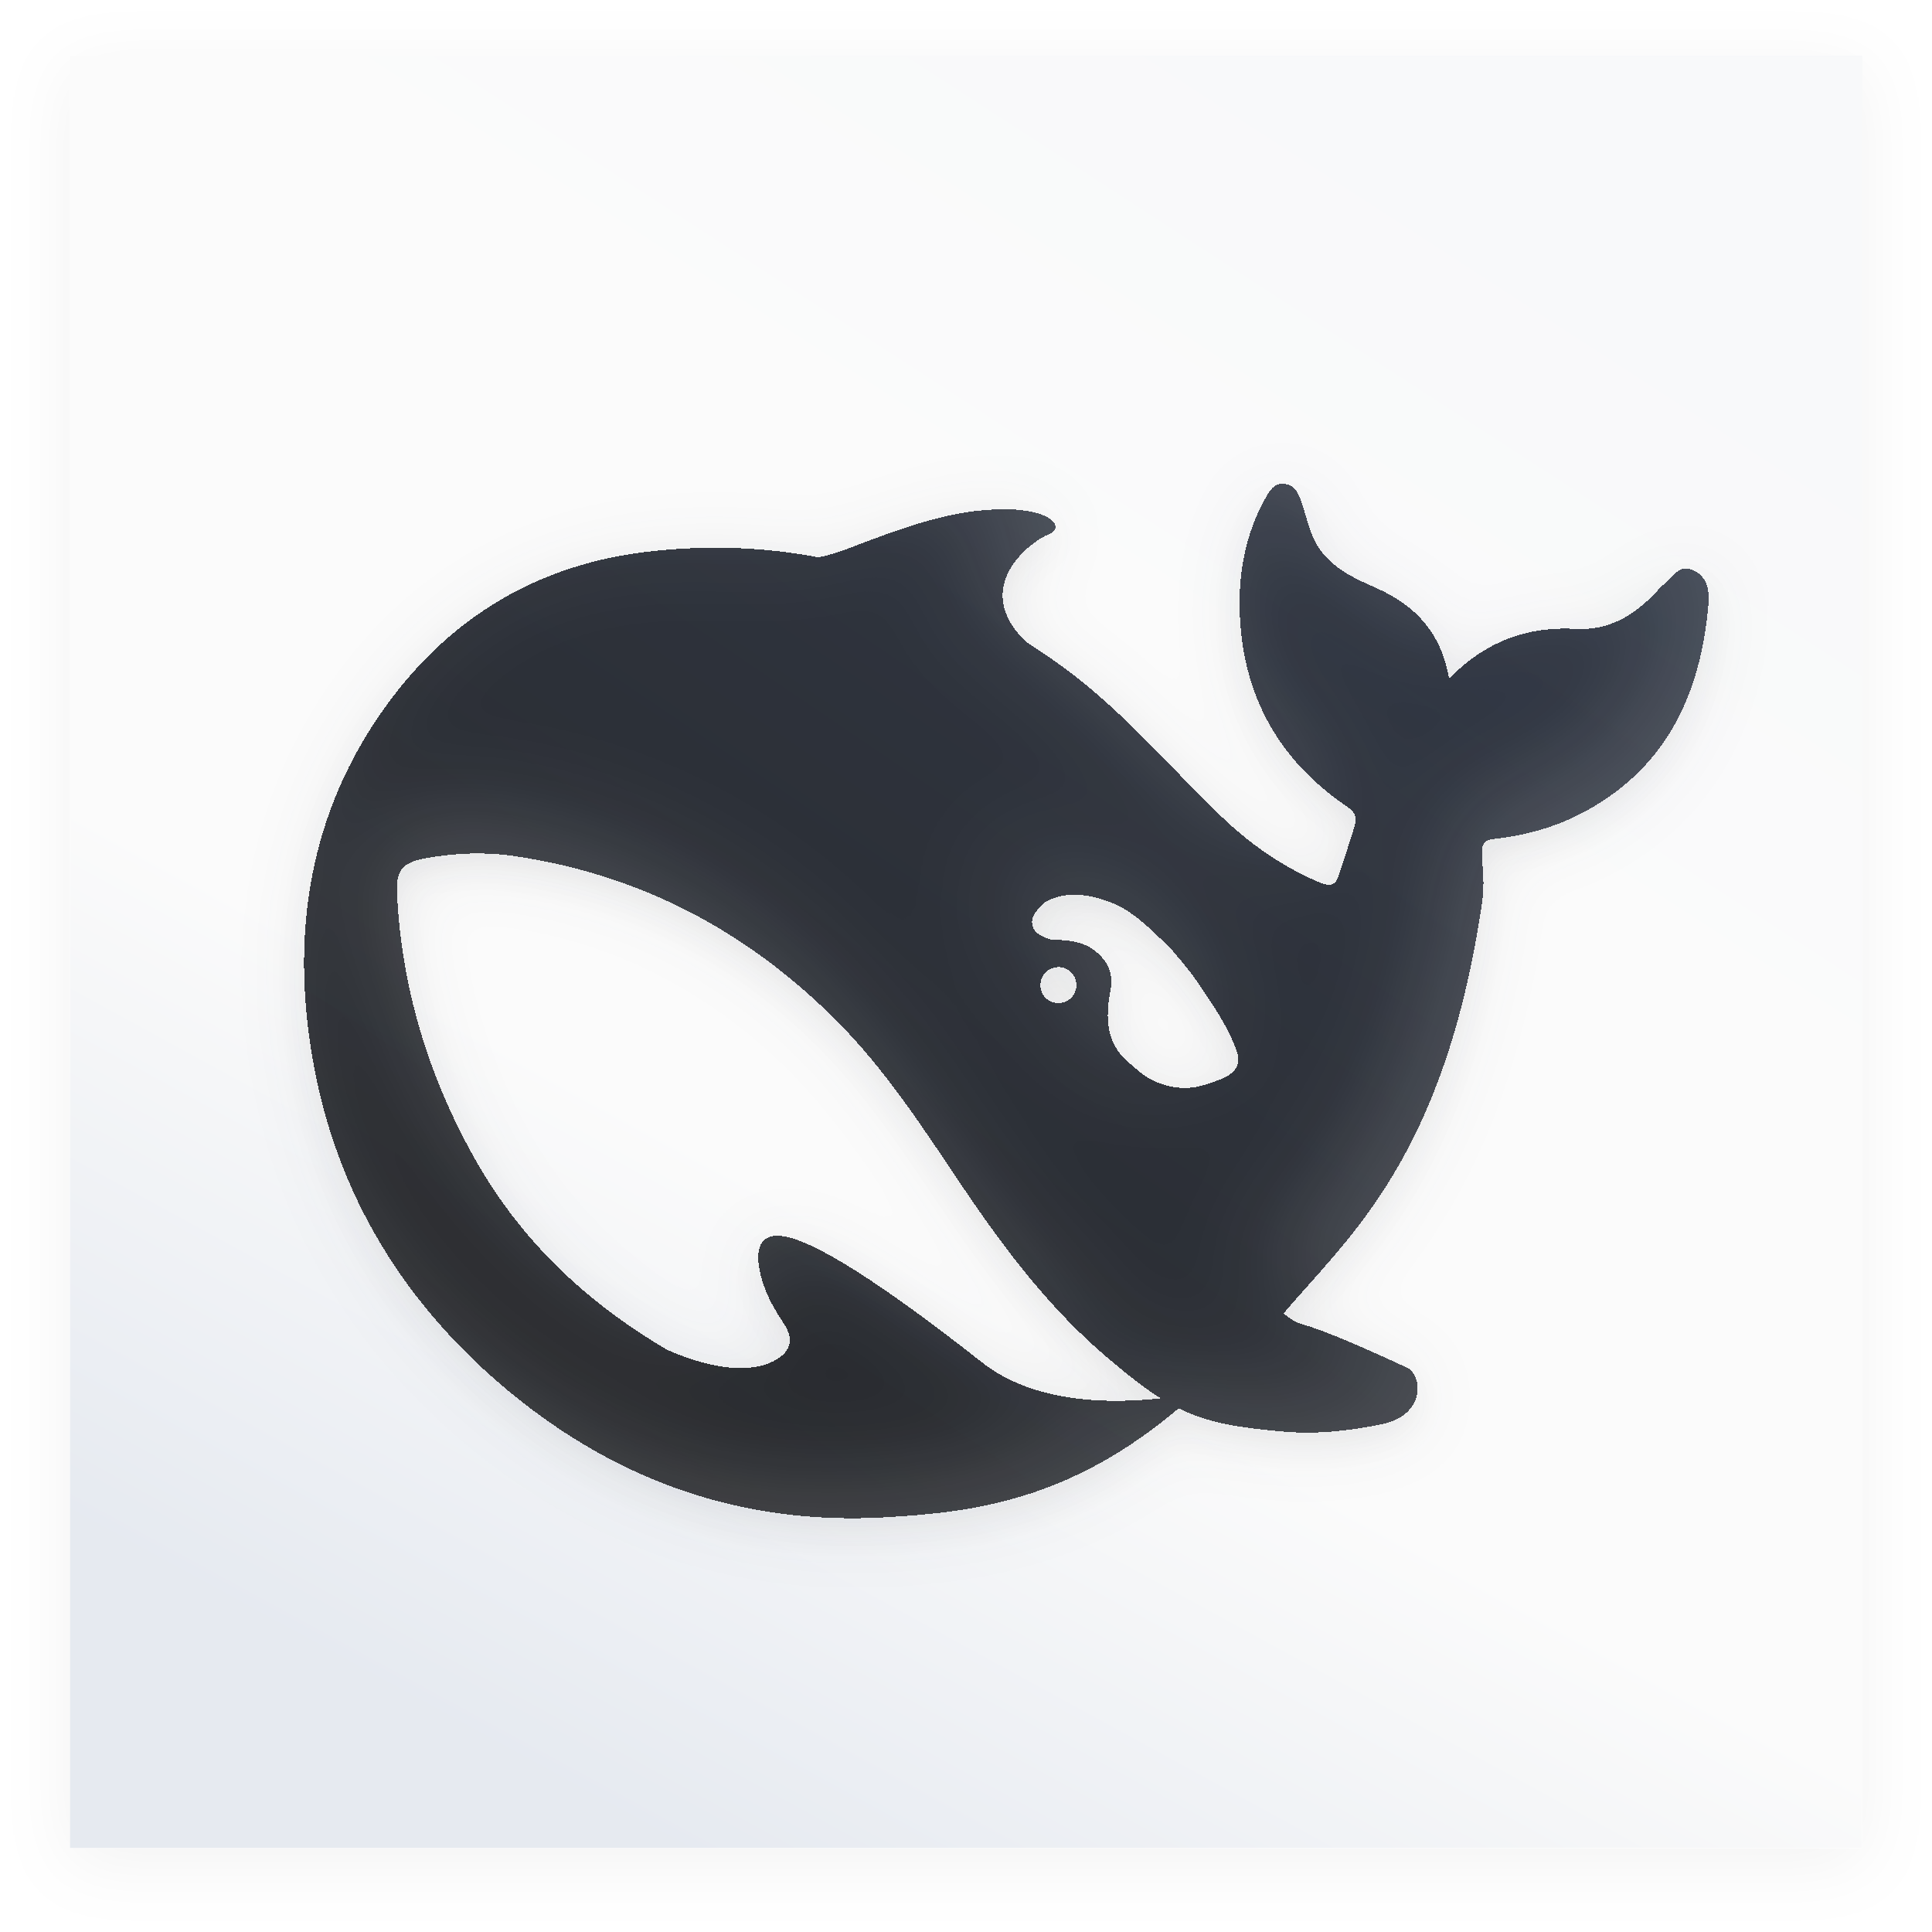
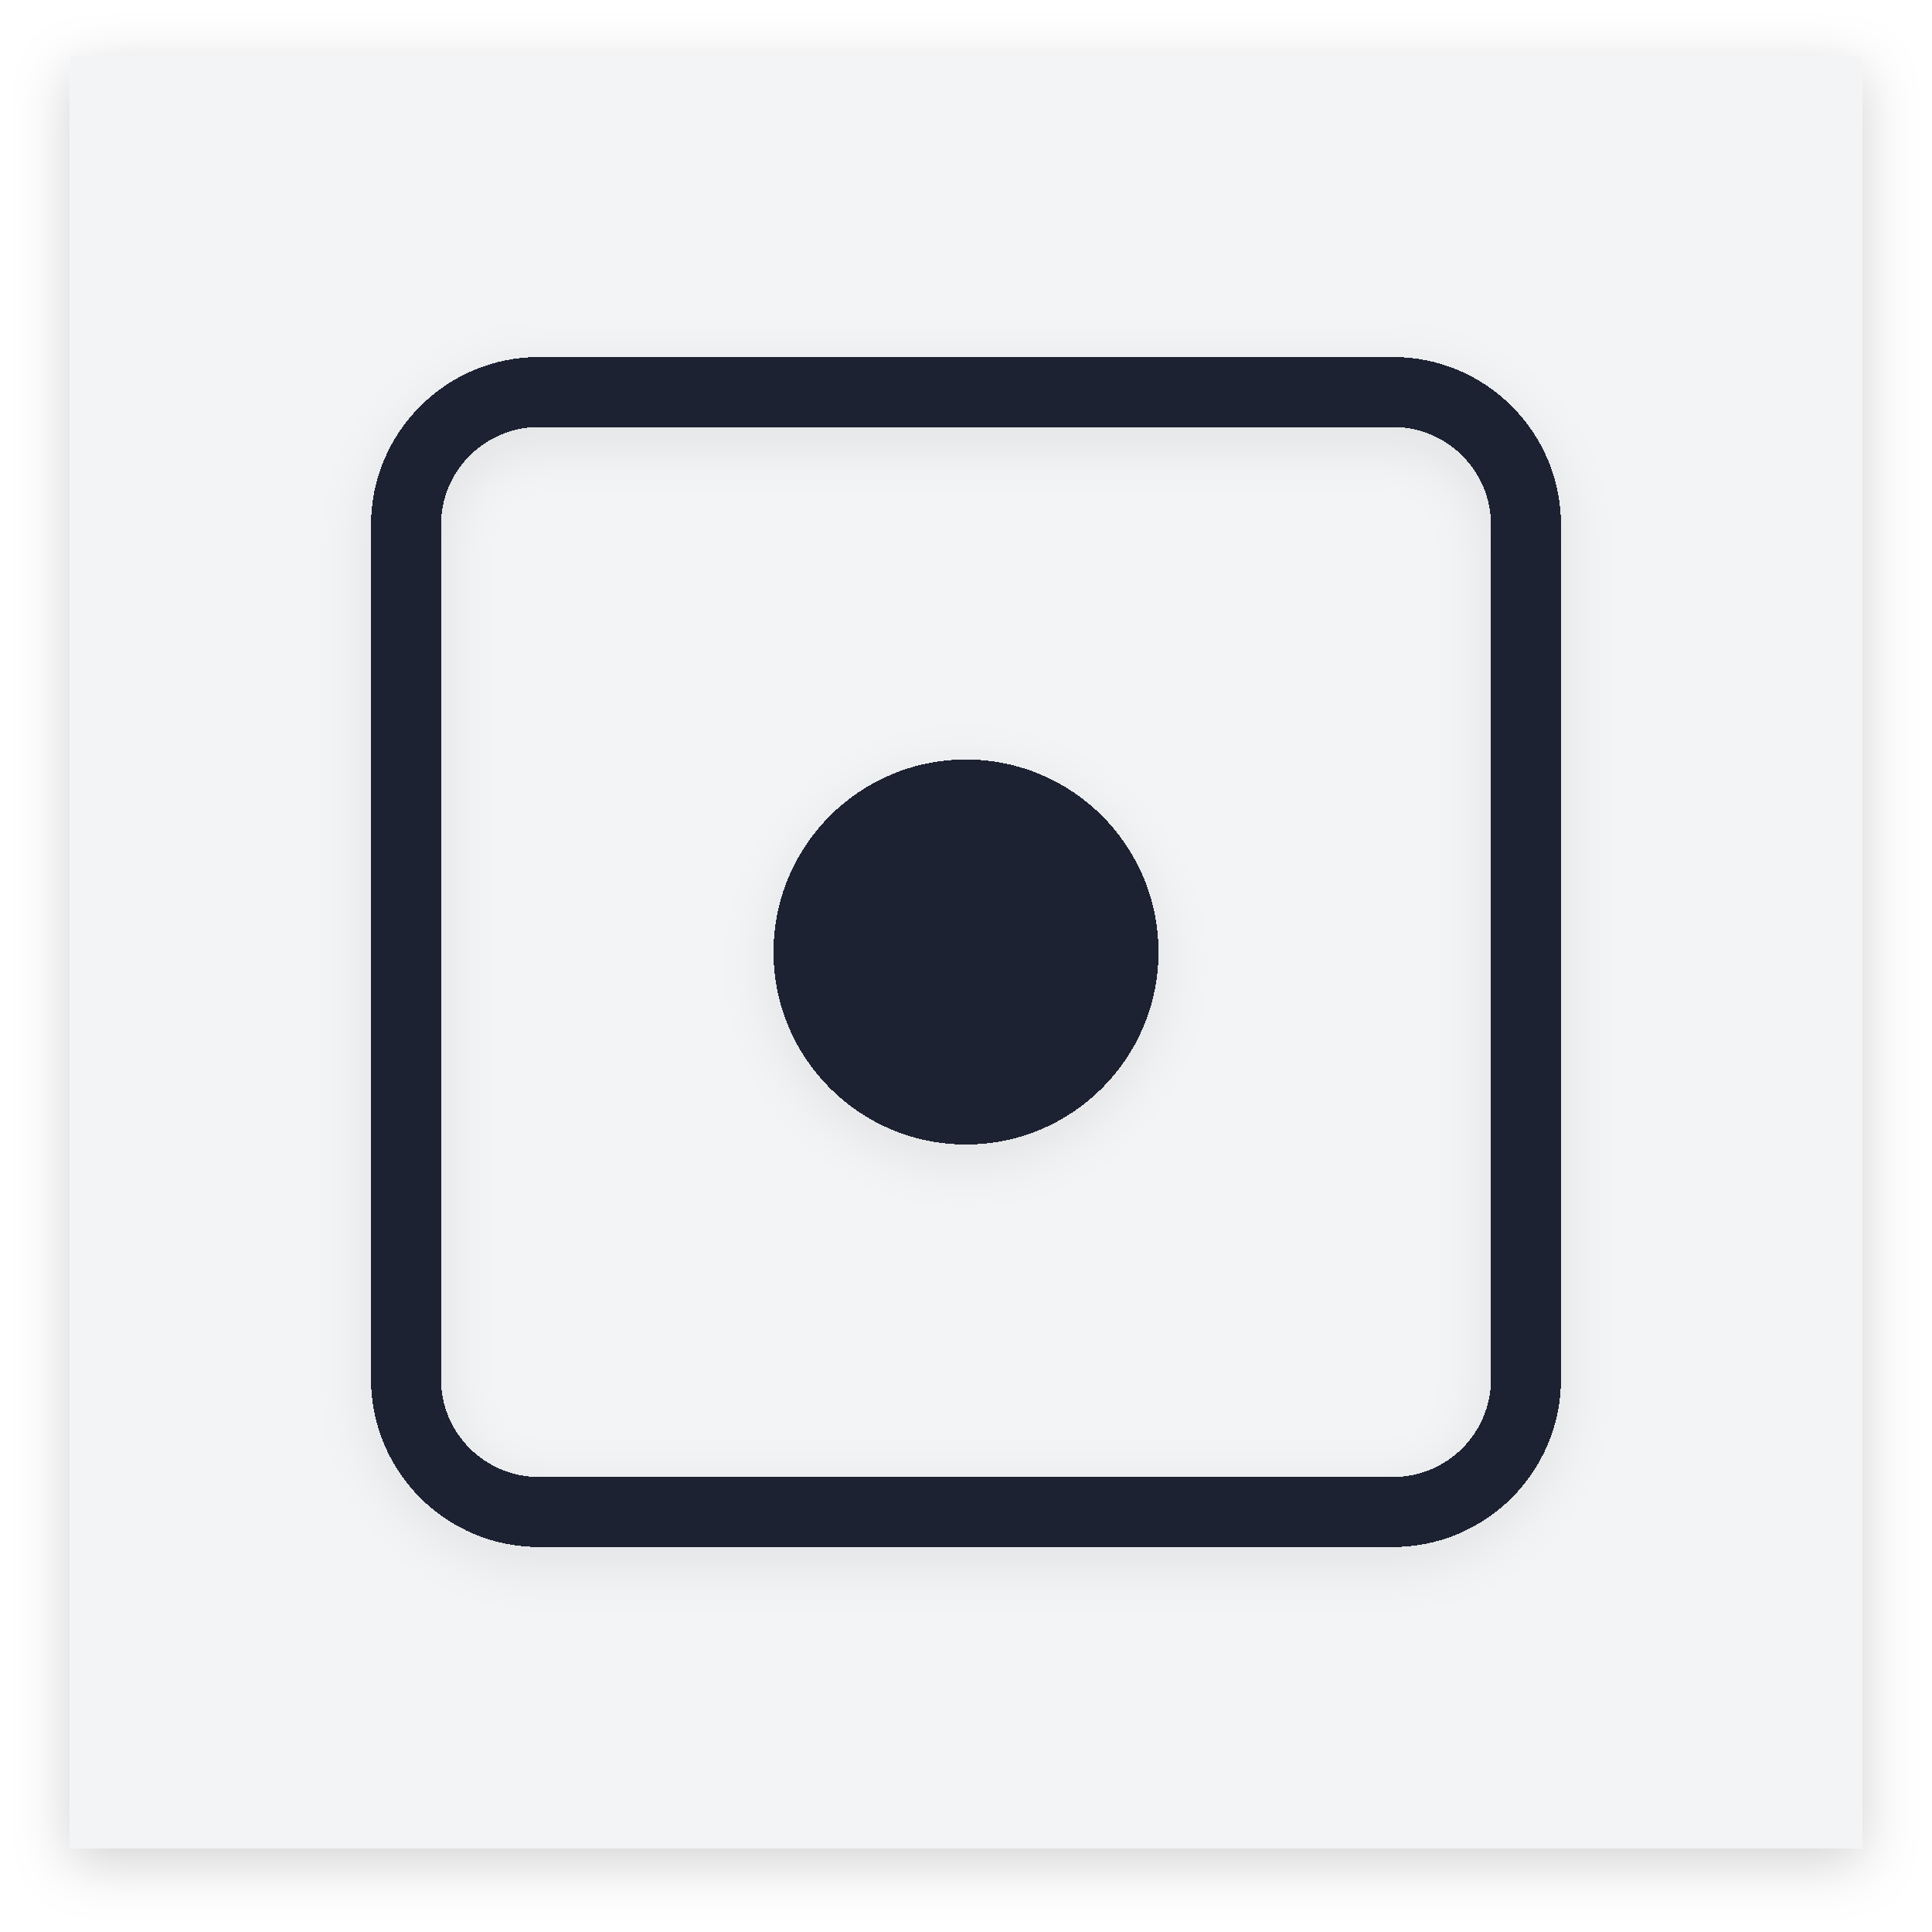
<svg xmlns="http://www.w3.org/2000/svg" width="1104" height="1104" viewBox="0 0 1104 1104" fill="none">
  <g filter="url(#filter0_d_1637_371)">
-     <rect width="1024" height="1024" transform="translate(40 32)" fill="#FBFBFB" />
-     <rect width="1024" height="1024" transform="translate(40 32)" fill="url(#paint0_linear_1637_371)" fill-opacity="0.4" />
-     <rect width="1024" height="1024" transform="translate(40 32)" fill="url(#paint1_linear_1637_371)" fill-opacity="0.8" />
+     <rect width="1024" height="1024" transform="translate(40 32)" fill="#F3F4F6" />
    <g filter="url(#filter1_ddi_1637_371)">
-       <path d="M968.002 326.025C959.5 321.85 955.842 329.804 950.865 333.835C949.162 335.143 947.722 336.834 946.283 338.393C933.859 351.673 919.336 360.407 900.376 359.363C872.649 357.804 848.963 366.525 828.035 387.759C823.586 361.583 808.812 345.951 786.313 335.936C774.536 330.729 762.64 325.51 754.401 314.186C748.645 306.112 747.074 297.127 744.195 288.274C742.36 282.936 740.538 277.465 734.385 276.554C727.718 275.51 725.103 281.112 722.476 285.803C712.006 304.95 707.952 326.039 708.349 347.405C709.26 395.463 729.54 433.742 769.823 460.962C774.404 464.094 775.579 467.212 774.14 471.771C771.394 481.153 768.119 490.257 765.241 499.639C763.406 505.624 760.66 506.933 754.256 504.329C732.154 495.08 713.049 481.417 696.175 464.874C667.524 437.138 641.633 406.536 609.325 382.566C601.733 376.964 594.154 371.758 586.298 366.802C553.33 334.773 590.616 308.464 599.251 305.333C608.282 302.082 602.393 290.877 573.214 291.009C544.048 291.141 517.364 300.906 483.353 313.935C478.389 315.891 473.147 317.318 467.786 318.494C436.917 312.64 404.873 311.332 371.377 315.111C308.332 322.141 257.975 351.964 220.953 402.876C176.471 464.081 166.014 533.624 178.835 606.153C192.302 682.594 231.291 745.887 291.194 795.372C353.328 846.68 424.876 871.813 506.498 866.99C556.076 864.122 611.279 857.489 673.532 804.74C689.23 812.55 705.708 815.681 733.052 818.02C754.111 819.976 774.391 816.976 790.076 813.726C814.674 808.519 812.971 785.726 804.072 781.564C731.995 747.962 747.826 761.638 733.435 750.565C770.06 707.198 825.263 662.139 846.85 516.156C848.553 504.567 847.114 497.273 846.85 487.892C846.718 482.157 848.025 479.95 854.574 479.303C872.623 477.215 890.156 472.273 906.238 463.42C952.938 437.892 971.765 395.965 976.215 345.7C976.875 338.01 976.083 330.069 967.976 326.039L968.002 326.025ZM561.067 778.432C491.222 723.477 457.343 705.374 443.347 706.154C430.263 706.933 432.626 721.918 435.505 731.682C438.515 741.315 442.436 747.962 447.929 756.418C451.718 762.021 454.346 770.345 444.14 776.609C421.641 790.549 382.533 771.918 380.698 771.006C335.174 744.182 297.109 708.757 270.293 660.316C244.389 613.698 229.35 563.685 226.868 510.302C226.208 497.406 230.01 492.847 242.831 490.508C259.704 487.376 277.106 486.729 293.98 489.2C365.264 499.625 425.959 531.523 476.844 582.052C505.878 610.831 527.861 645.213 550.491 678.815C574.561 714.492 600.452 748.49 633.42 776.358C645.066 786.122 654.348 793.548 663.247 799.019C636.431 802.018 591.698 802.666 561.08 778.445L561.067 778.432ZM594.55 562.905C594.55 557.171 599.132 552.625 604.888 552.625C606.195 552.625 607.371 552.876 608.414 553.273C609.853 553.801 611.16 554.581 612.203 555.744C614.038 557.567 615.081 560.17 615.081 562.905C615.081 568.64 610.5 573.185 604.743 573.185C598.987 573.185 594.537 568.627 594.537 562.905H594.55ZM698.539 616.301C691.871 619.037 685.19 621.375 678.787 621.64C668.845 622.155 657.992 618.125 652.103 613.17C642.953 605.479 636.404 601.185 633.658 587.773C632.483 582.039 633.13 573.185 634.186 568.111C636.536 557.171 633.922 550.141 626.212 543.759C619.927 538.553 611.952 537.112 603.185 537.112C599.911 537.112 596.914 535.685 594.682 534.509C591.025 532.686 588.015 528.127 590.893 522.525C591.804 520.701 596.254 516.275 597.297 515.495C609.206 508.716 622.937 510.936 635.625 516.01C647.403 520.833 656.288 529.686 669.109 542.186C682.193 557.289 684.543 561.465 692.003 572.789C697.892 581.642 703.252 590.759 706.909 601.185C709.128 607.699 706.249 613.038 698.539 616.288V616.301Z" fill="url(#paint2_linear_1637_371)" fill-opacity="0.9" shape-rendering="crispEdges" />
+       <path d="M308 204H796A96 96 0 0 1 892 300V788A96 96 0 0 1 796 884H308A96 96 0 0 1 212 788V300A96 96 0 0 1 308 204ZM308 244H796A56 56 0 0 1 852 300V788A56 56 0 0 1 796 844H308A56 56 0 0 1 252 788V300A56 56 0 0 1 308 244ZM442 544A110 110 0 1 0 662 544A110 110 0 1 0 442 544Z" fill-rule="evenodd" fill="#1F2430" shape-rendering="crispEdges" />
    </g>
  </g>
  <defs>
    <filter id="filter0_d_1637_371" x="-8" y="-16" width="1120" height="1120" filterUnits="userSpaceOnUse" color-interpolation-filters="sRGB">
-       <feFlood flood-opacity="0" result="BackgroundImageFix" />
-       <feColorMatrix in="SourceAlpha" type="matrix" values="0 0 0 0 0 0 0 0 0 0 0 0 0 0 0 0 0 0 127 0" result="hardAlpha" />
-       <feOffset dy="8" />
-       <feGaussianBlur stdDeviation="20" />
-       <feComposite in2="hardAlpha" operator="out" />
-       <feColorMatrix type="matrix" values="0 0 0 0 0 0 0 0 0 0 0 0 0 0 0 0 0 0 0.05 0" />
-       <feBlend mode="normal" in2="BackgroundImageFix" result="effect1_dropShadow_1637_371" />
-       <feBlend mode="normal" in="BackgroundImageFix" in2="effect1_dropShadow_1637_371" result="BackgroundImageFix" />
-       <feBlend mode="normal" in="SourceGraphic" in2="BackgroundImageFix" result="shape" />
+       <feDropShadow dx="0" dy="8" stdDeviation="16" flood-color="#000" flood-opacity="0.18" />
    </filter>
-     <filter id="filter1_ddi_1637_371" x="133.744" y="240.427" width="882.652" height="671.147" filterUnits="userSpaceOnUse" color-interpolation-filters="sRGB">
-       <feFlood flood-opacity="0" result="BackgroundImageFix" />
-       <feColorMatrix in="SourceAlpha" type="matrix" values="0 0 0 0 0 0 0 0 0 0 0 0 0 0 0 0 0 0 127 0" result="hardAlpha" />
-       <feOffset dy="4" />
-       <feGaussianBlur stdDeviation="20" />
-       <feComposite in2="hardAlpha" operator="out" />
-       <feColorMatrix type="matrix" values="0 0 0 0 0.176 0 0 0 0 0.192 0 0 0 0 0.231 0 0 0 0.08 0" />
-       <feBlend mode="normal" in2="BackgroundImageFix" result="effect1_dropShadow_1637_371" />
-       <feColorMatrix in="SourceAlpha" type="matrix" values="0 0 0 0 0 0 0 0 0 0 0 0 0 0 0 0 0 0 127 0" result="hardAlpha" />
-       <feOffset dy="8" />
-       <feGaussianBlur stdDeviation="8" />
-       <feComposite in2="hardAlpha" operator="out" />
-       <feColorMatrix type="matrix" values="0 0 0 0 0.173 0 0 0 0 0.188 0 0 0 0 0.224 0 0 0 0.04 0" />
-       <feBlend mode="normal" in2="effect1_dropShadow_1637_371" result="effect2_dropShadow_1637_371" />
-       <feBlend mode="normal" in="SourceGraphic" in2="BackgroundImageFix" result="shape" />
-       <feColorMatrix in="SourceAlpha" type="matrix" values="0 0 0 0 0 0 0 0 0 0 0 0 0 0 0 0 0 0 127 0" result="hardAlpha" />
-       <feOffset dx="-16" dy="-20" />
-       <feGaussianBlur stdDeviation="30" />
-       <feComposite in2="hardAlpha" operator="arithmetic" k2="-1" k3="1" />
-       <feColorMatrix type="matrix" values="0 0 0 0 1 0 0 0 0 1 0 0 0 0 1 0 0 0 0.15 0" />
-       <feBlend mode="normal" in2="shape" result="effect3_innerShadow_1637_371" />
-       <feBlend mode="normal" in="effect3_innerShadow_1637_371" in2="effect2_dropShadow_1637_371" result="effect3_innerShadow_1637_371" />
+     <filter id="filter1_ddi_1637_371" x="0" y="0" width="1104" height="1104" filterUnits="userSpaceOnUse" color-interpolation-filters="sRGB">
+       <feDropShadow dx="0" dy="8" stdDeviation="16" flood-color="#1F2430" flood-opacity="0.08" />
    </filter>
-     <linearGradient id="paint0_linear_1637_371" x1="973.58" y1="1.59609e-05" x2="378.123" y2="917.86" gradientUnits="userSpaceOnUse">
-       <stop offset="0.142" stop-color="#D4DBE9" />
-       <stop offset="0.486" stop-color="#FBFBFB" />
-     </linearGradient>
-     <linearGradient id="paint1_linear_1637_371" x1="603.371" y1="445.063" x2="239.356" y2="1111.41" gradientUnits="userSpaceOnUse">
-       <stop offset="0.363" stop-color="#FBFBFB" />
-       <stop offset="0.83" stop-color="#E1E6EE" />
-     </linearGradient>
-     <linearGradient id="paint2_linear_1637_371" x1="849.855" y1="39.085" x2="331.636" y2="802.645" gradientUnits="userSpaceOnUse">
-       <stop offset="0.086" stop-color="#1C2434" />
-       <stop offset="1" stop-color="#0F1115" />
-     </linearGradient>
  </defs>
</svg>
